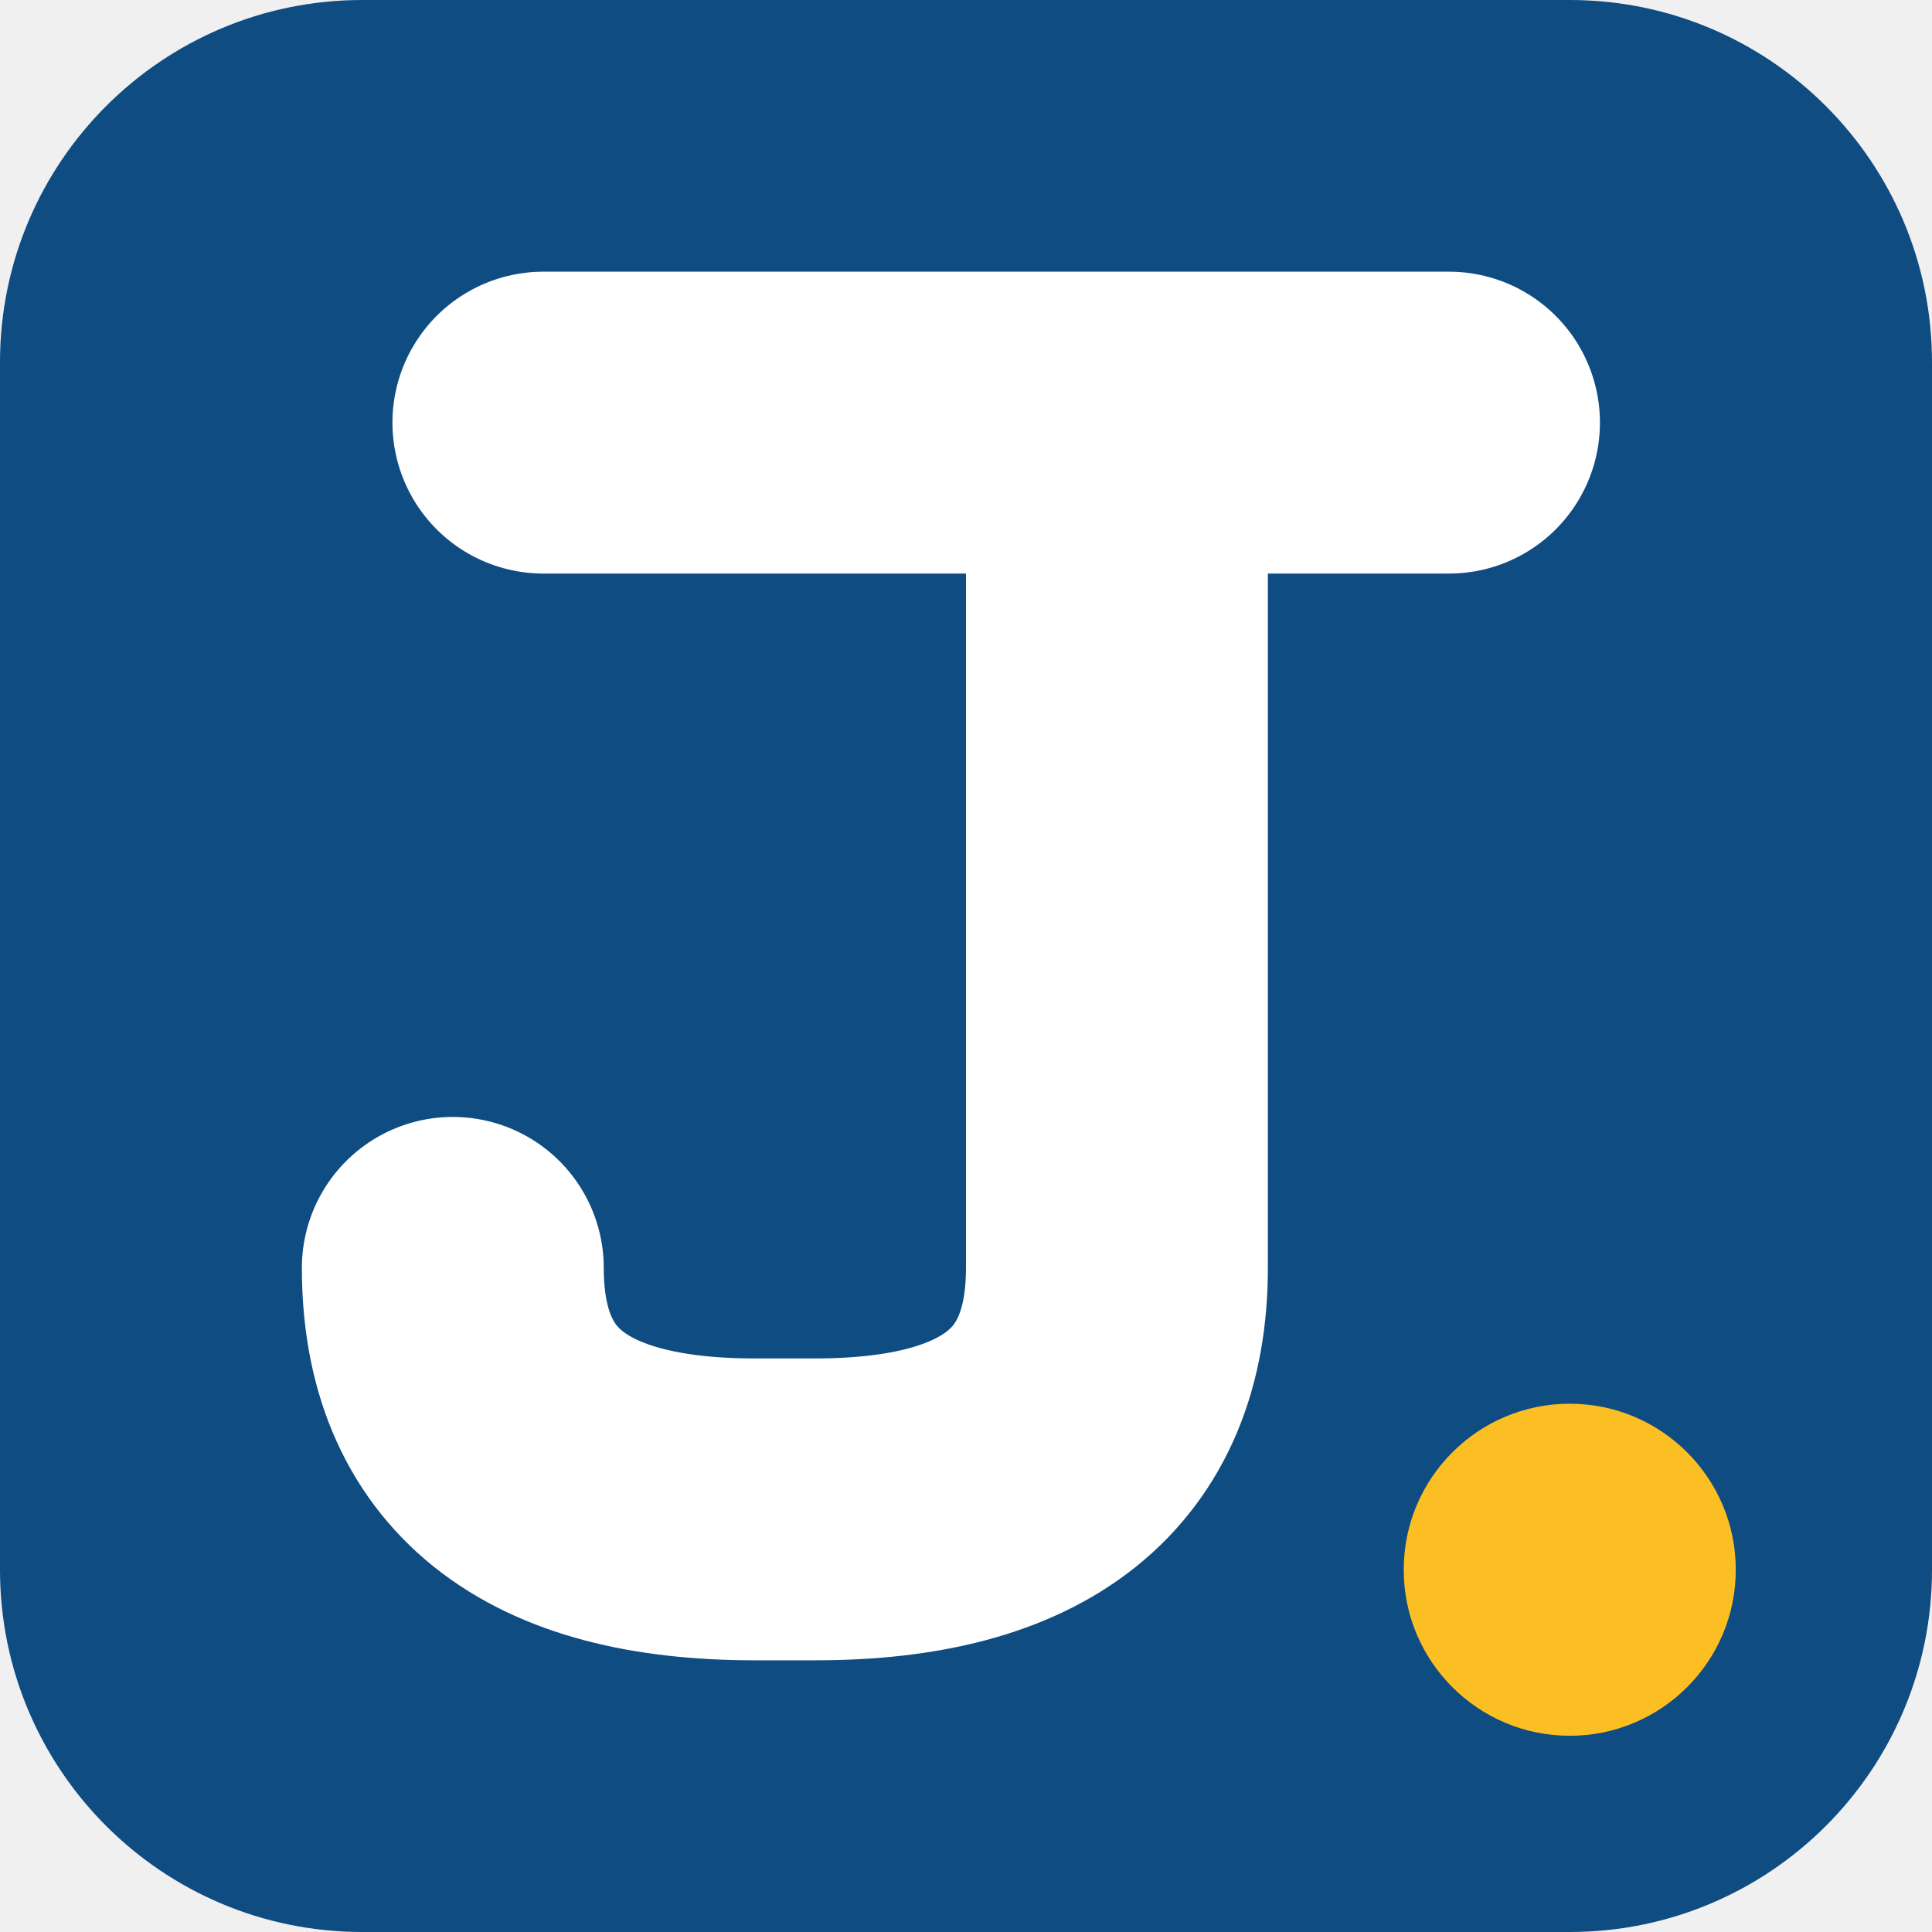
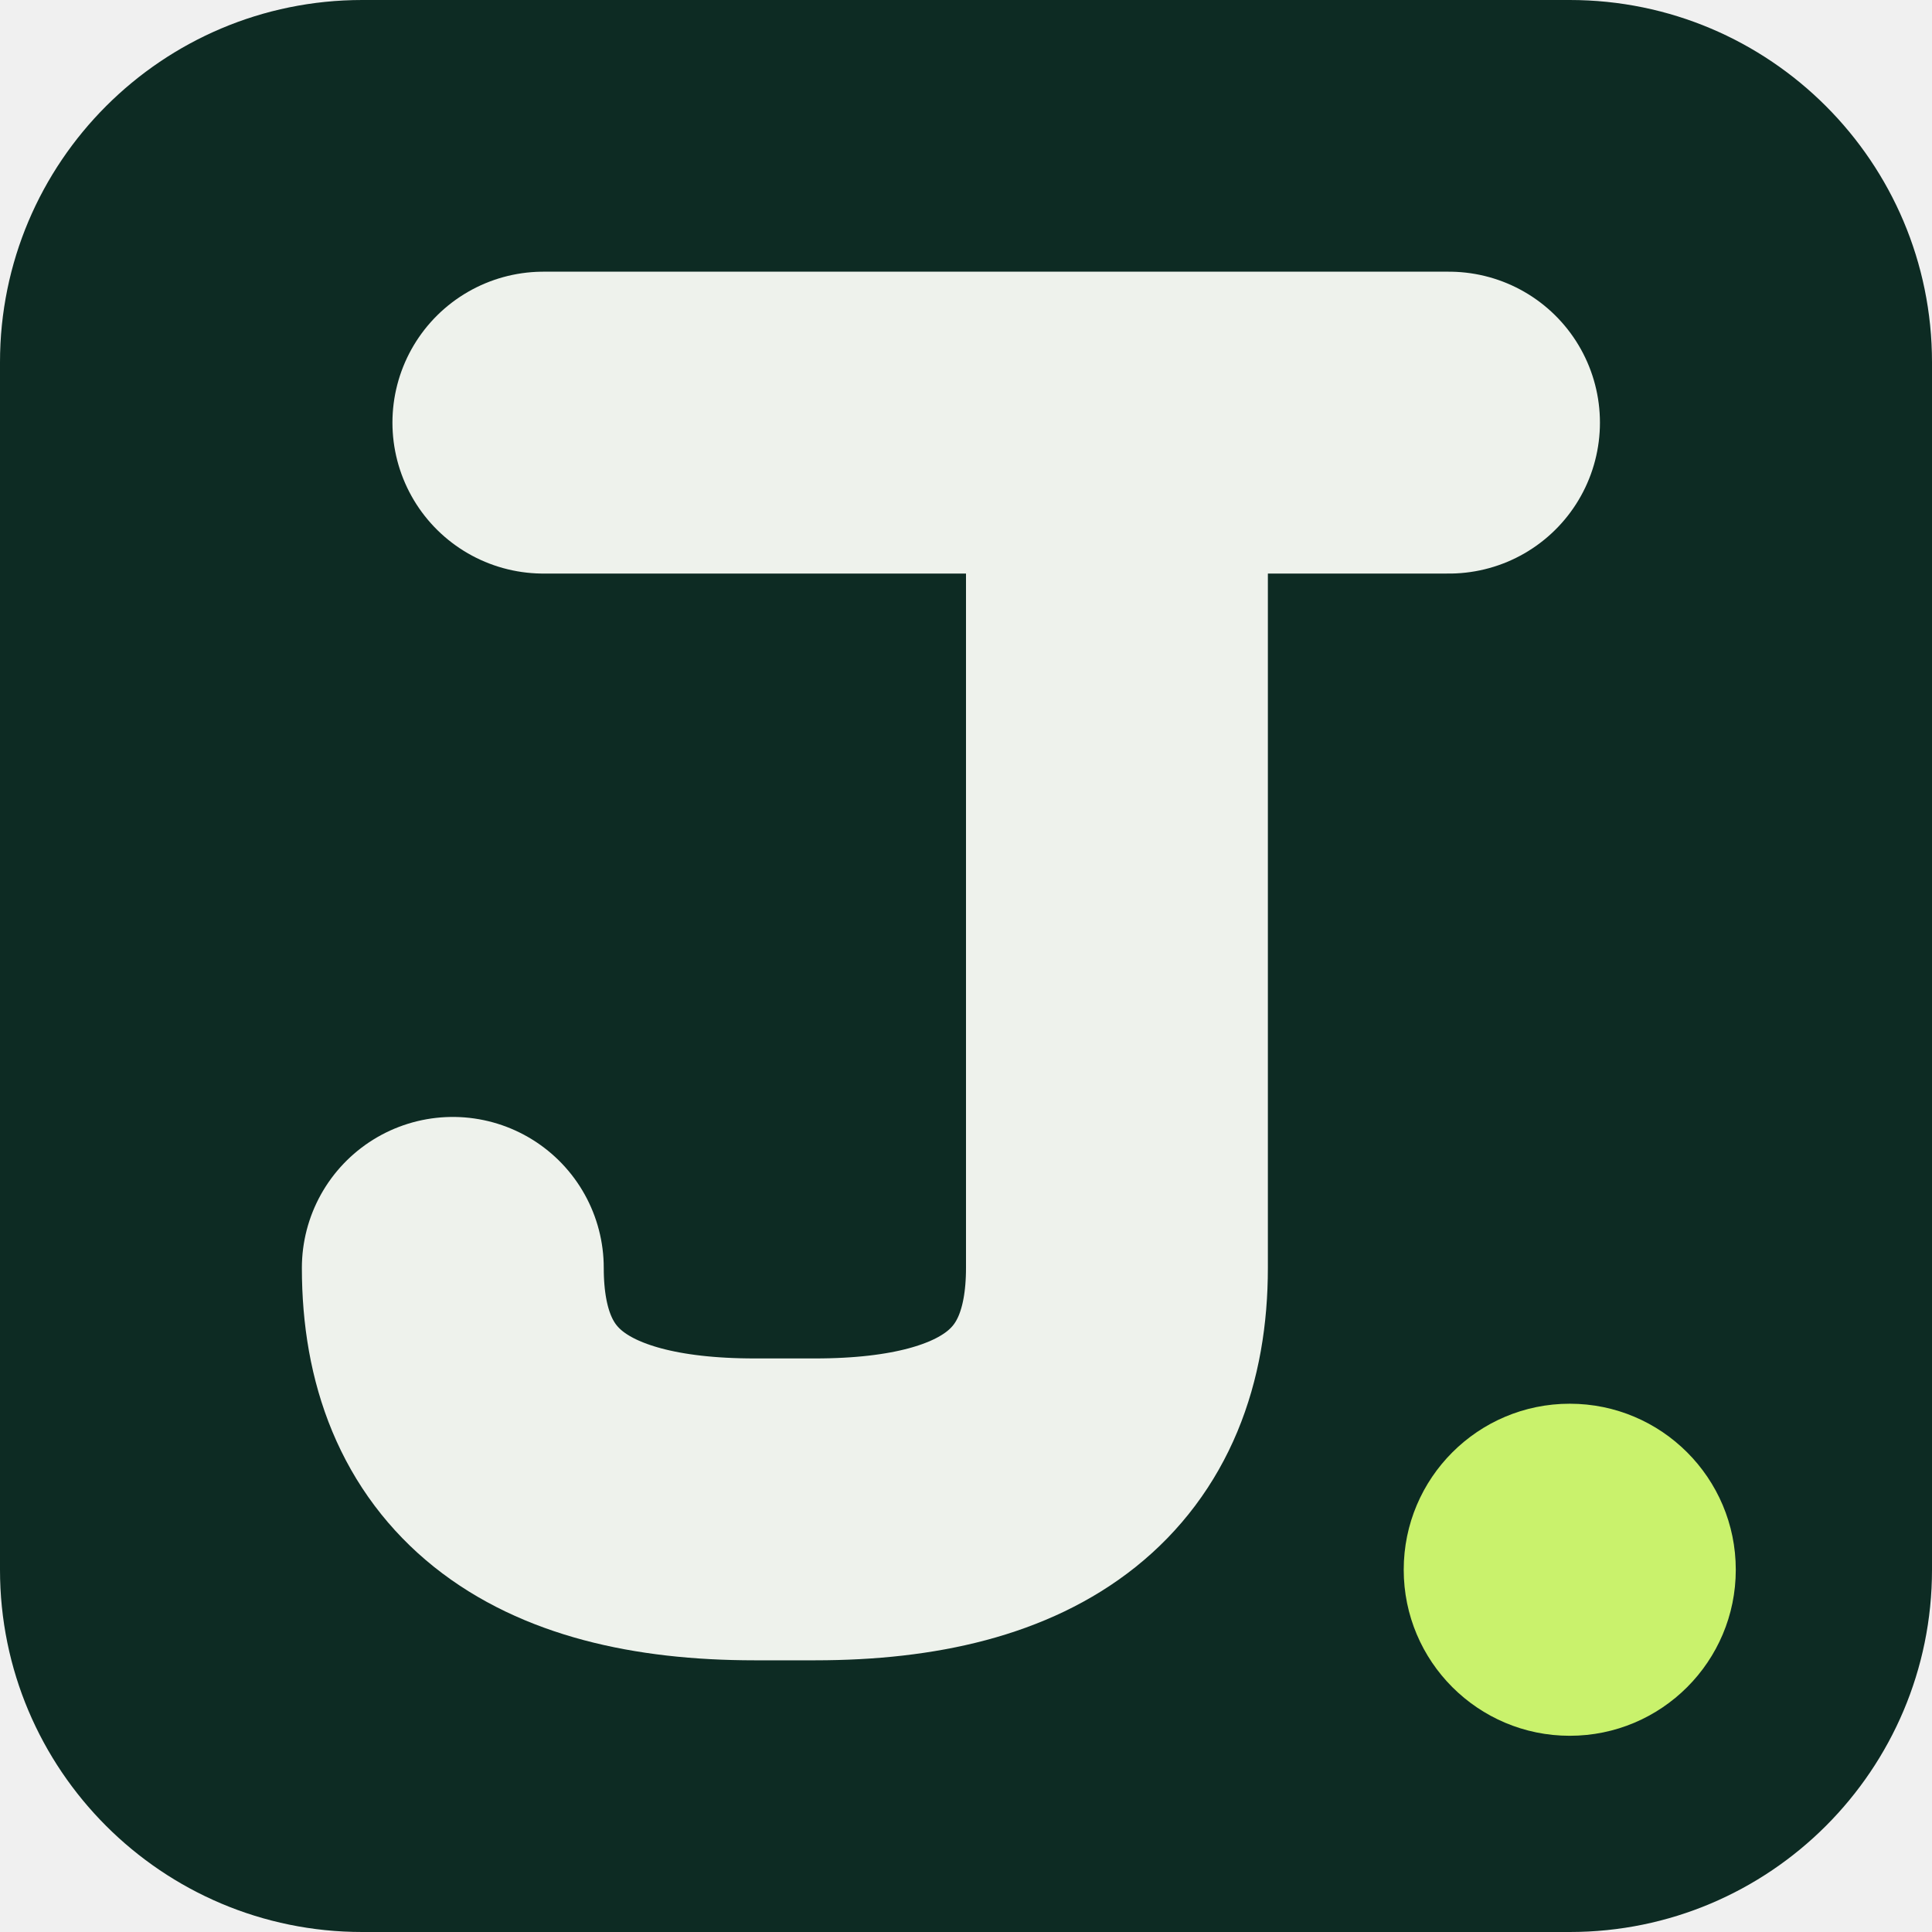
<svg xmlns="http://www.w3.org/2000/svg" width="64" height="64" viewBox="0 0 64 64">
-   <rect width="64" height="64" rx="12" fill="#0F4C81" />
-   <path d="M18 14 L48 14 M37 14 L37 42 Q37 50 27 50 L25 50 Q15 50 15 42" stroke="white" stroke-width="10" stroke-linecap="round" stroke-linejoin="round" fill="none" />
-   <circle cx="52" cy="52" r="5.5" fill="#FBBF24" />
+   <rect width="64" height="64" rx="12" fill="#0D2B23" />
+   <path d="M18 14 L48 14 M37 14 L37 42 Q37 50 27 50 L25 50 Q15 50 15 42" stroke="#EEF2EC" stroke-width="10" stroke-linecap="round" stroke-linejoin="round" fill="none" />
+   <circle cx="52" cy="52" r="5.5" fill="#C9F26C" />
</svg>
